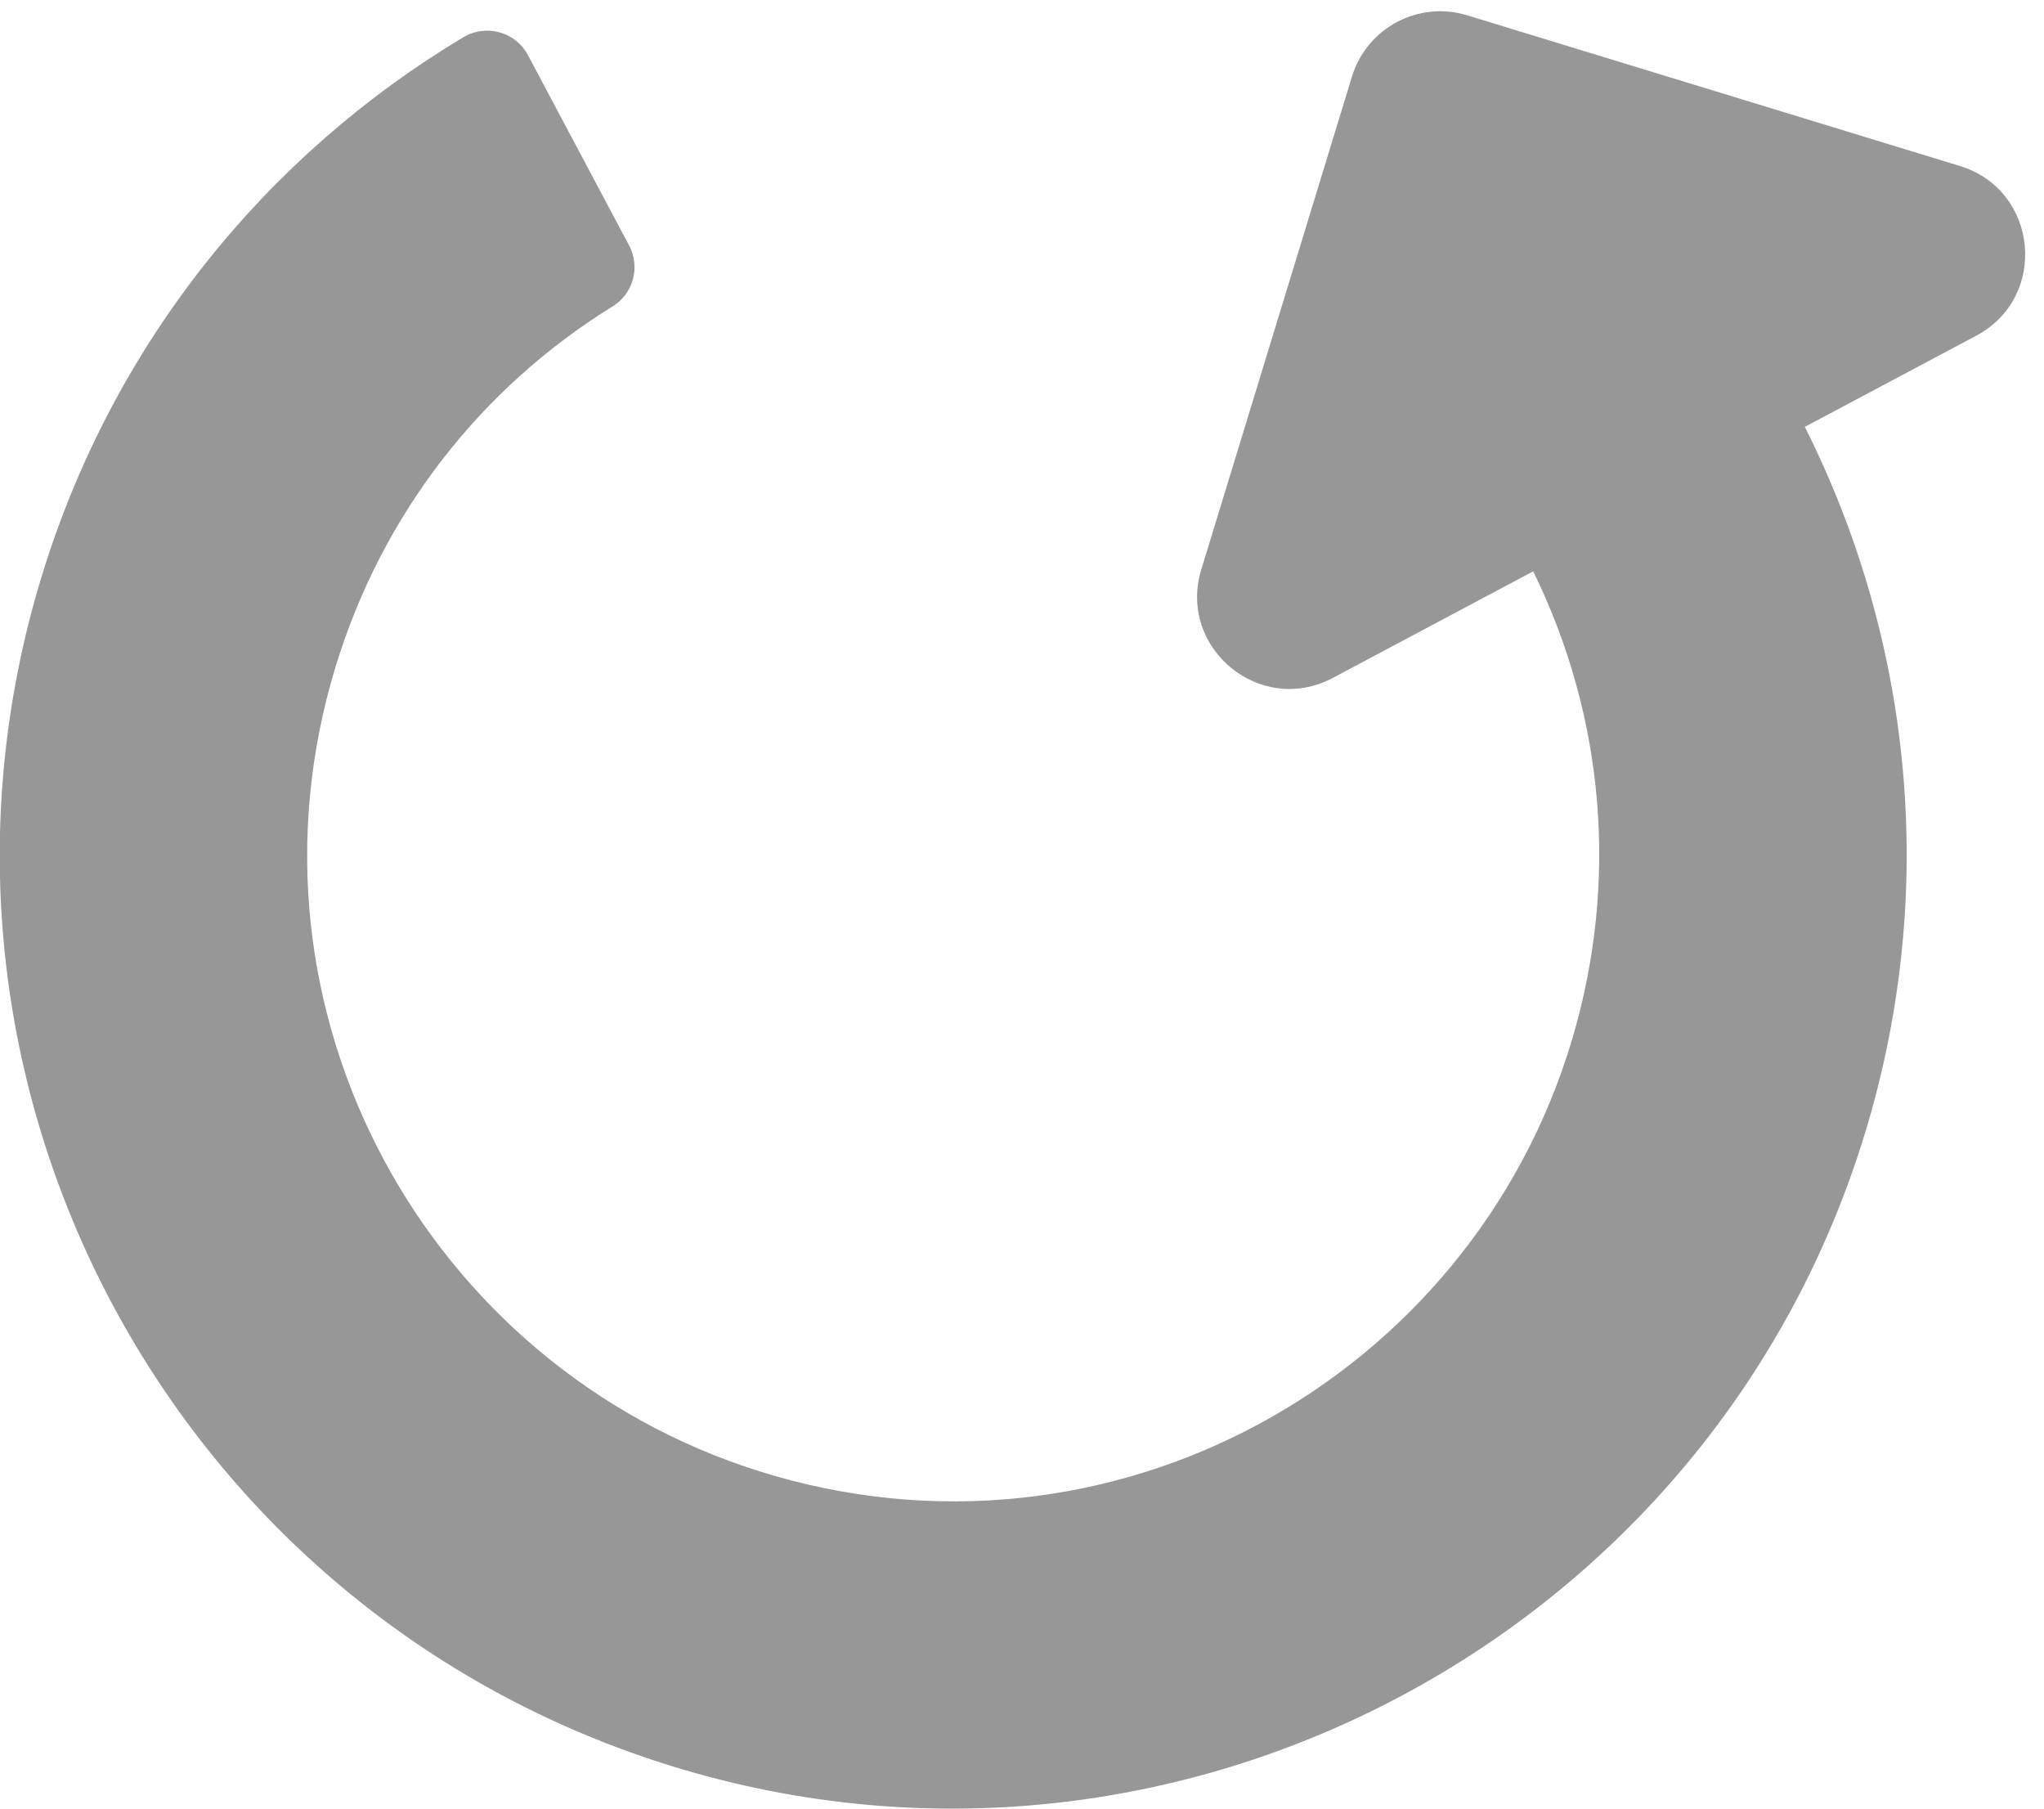
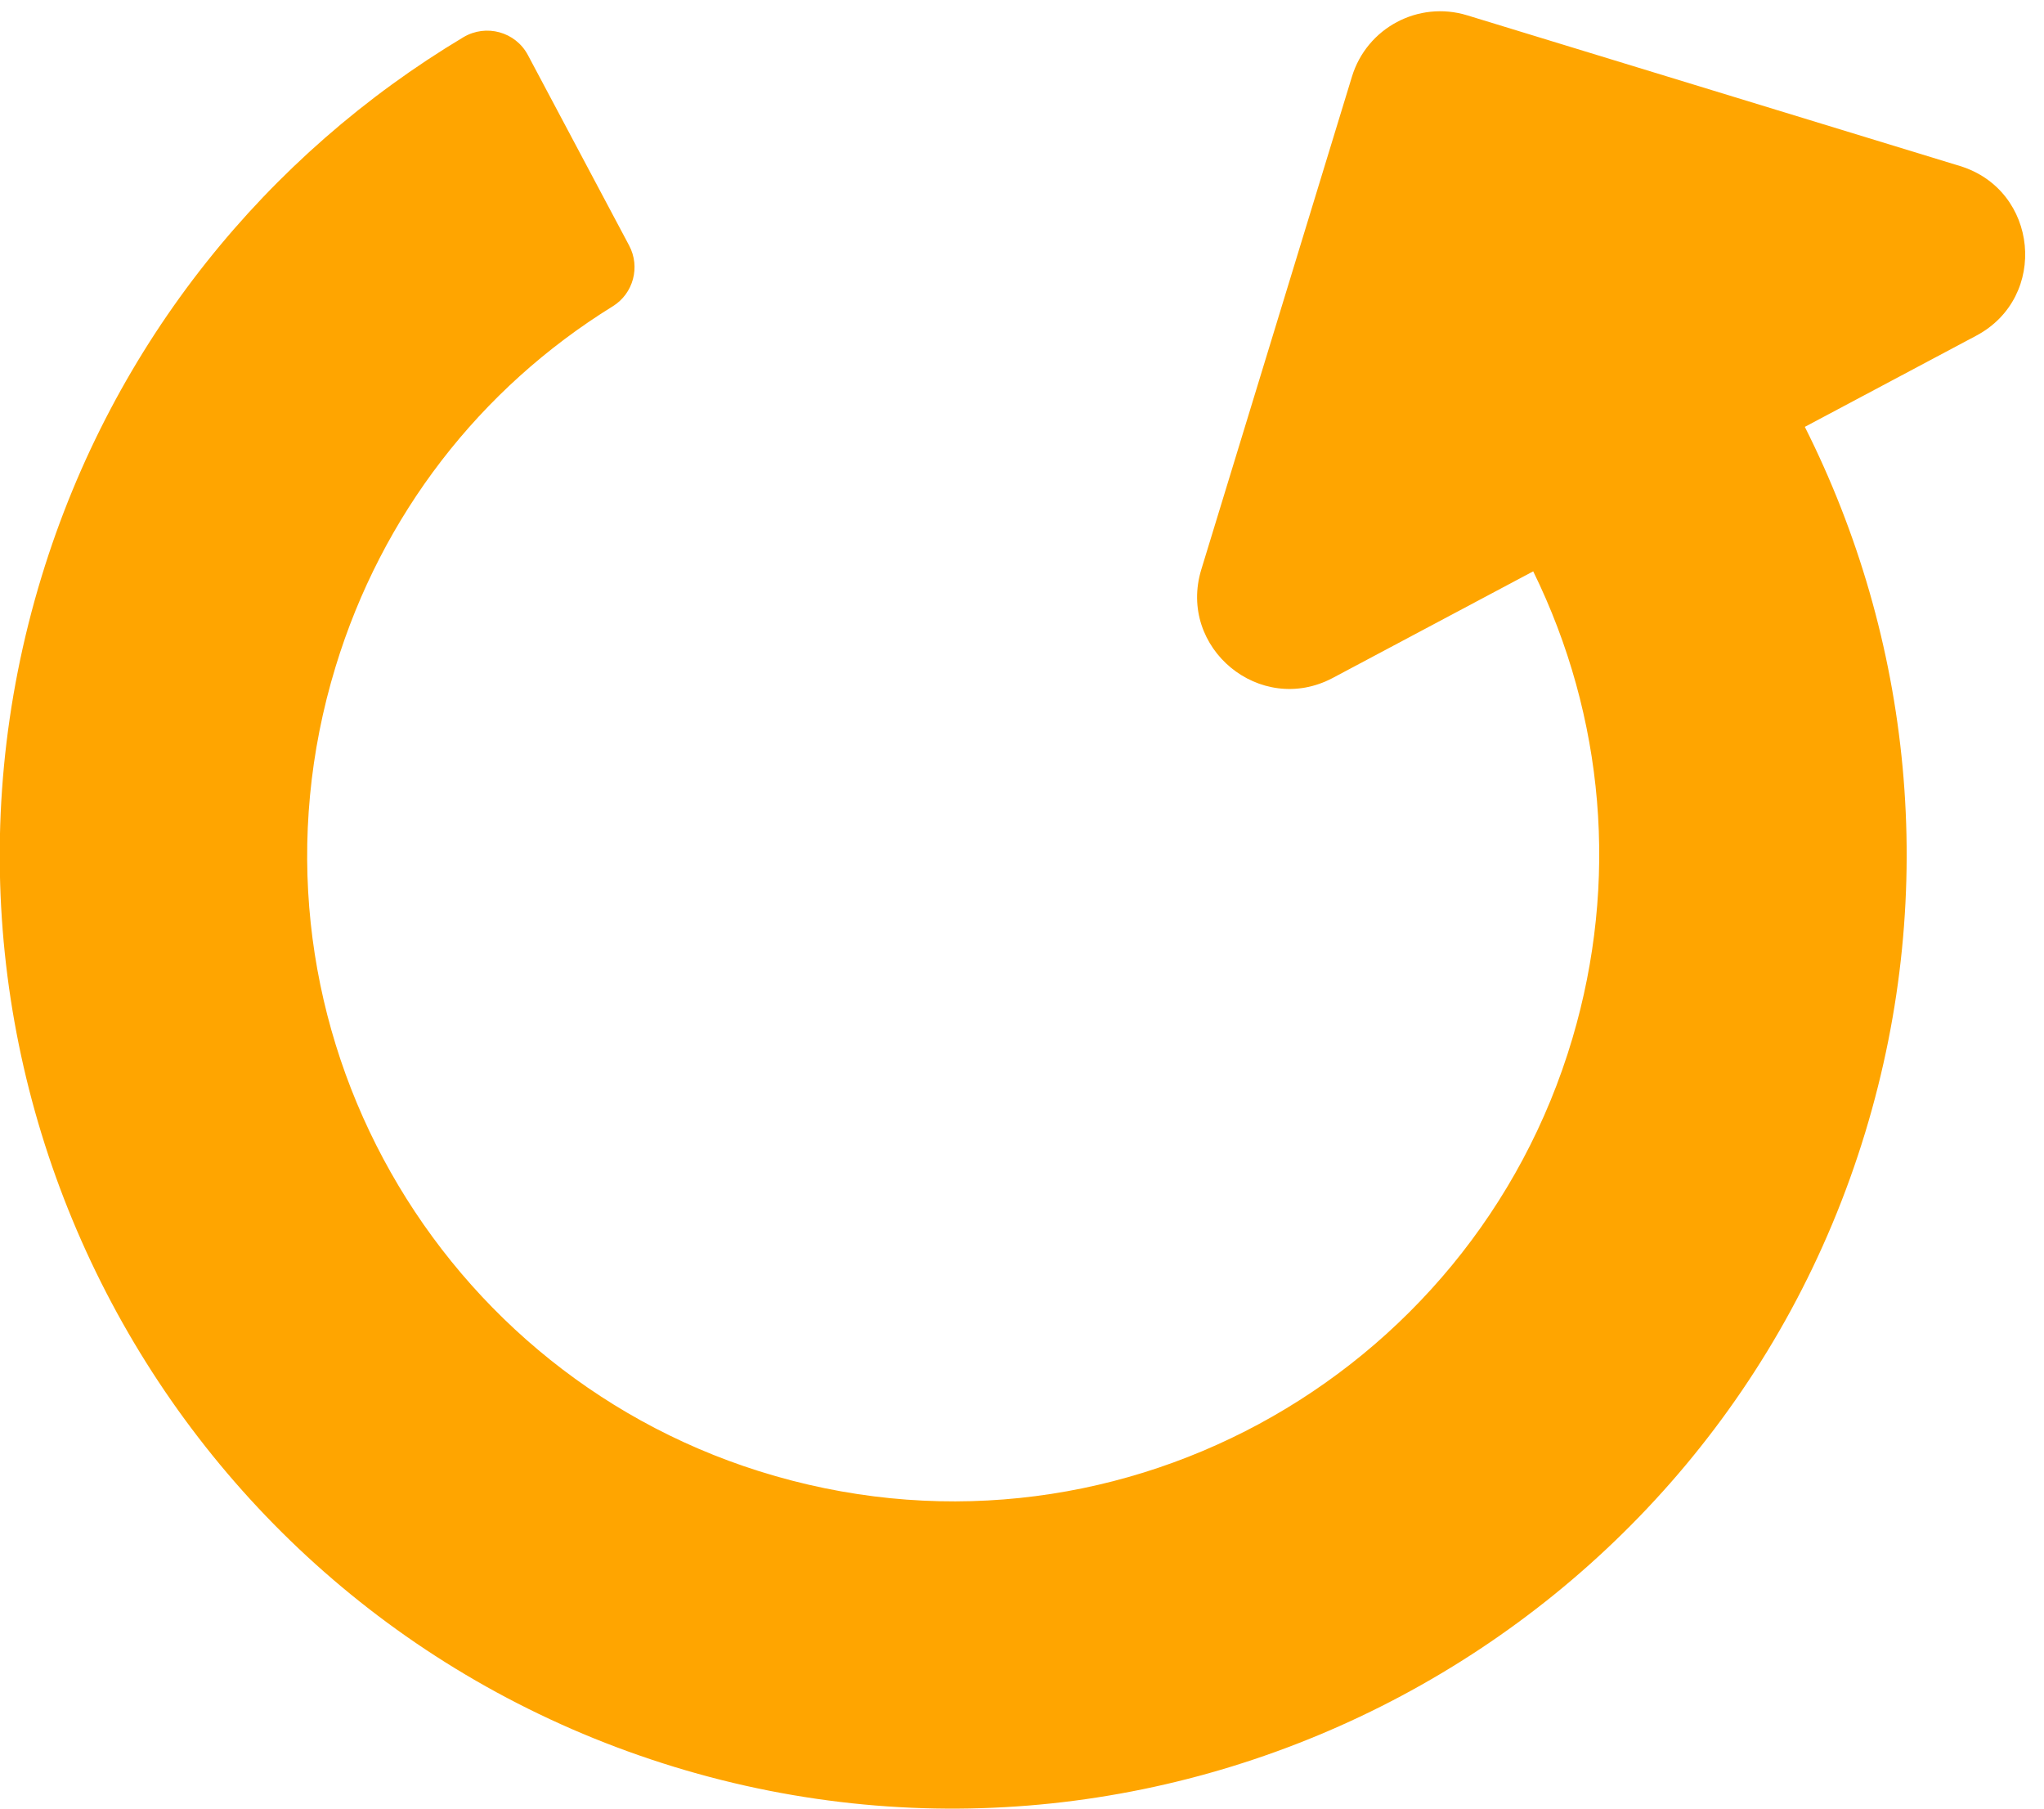
<svg xmlns="http://www.w3.org/2000/svg" width="104px" height="92px" viewBox="0 0 104 92" version="1.1">
  <g id="Page-1" stroke="none" stroke-width="1" fill="none" fill-rule="evenodd">
-     <g id="redo" transform="translate(48.5, 43.5) scale(1, -1) rotate(73) translate(-48.5, -43.5) translate(0, -5)" fill="#979797" fill-rule="nonzero">
+     <g id="redo" transform="translate(48.5, 43.5) scale(1, -1) rotate(73) translate(-48.5, -43.5) translate(0, -5)" fill="#ffa500" fill-rule="nonzero">
      <path d="M48.589,0 C61.549,0.023 73.316,5.13 82.003,13.432 L88.988,6.448 C91.944,3.491 97,5.585 97,9.767 L97,35.984 C97,38.576 94.899,40.677 92.306,40.677 L66.089,40.677 C61.908,40.677 59.814,35.622 62.77,32.665 L70.935,24.5 C64.899,18.849 57.089,15.718 48.791,15.646 C30.722,15.49 15.49,30.114 15.646,48.783 C15.795,66.494 30.153,81.355 48.5,81.355 C56.543,81.355 64.145,78.484 70.135,73.228 C71.063,72.414 72.463,72.464 73.336,73.336 L81.093,81.093 C82.045,82.045 81.998,83.599 80.998,84.502 C72.398,92.27 61.002,97 48.5,97 C21.714,97 0,75.286 0,48.5 C0,21.745 21.834,-0.048 48.589,0 Z" id="Path" />
    </g>
  </g>
</svg>
